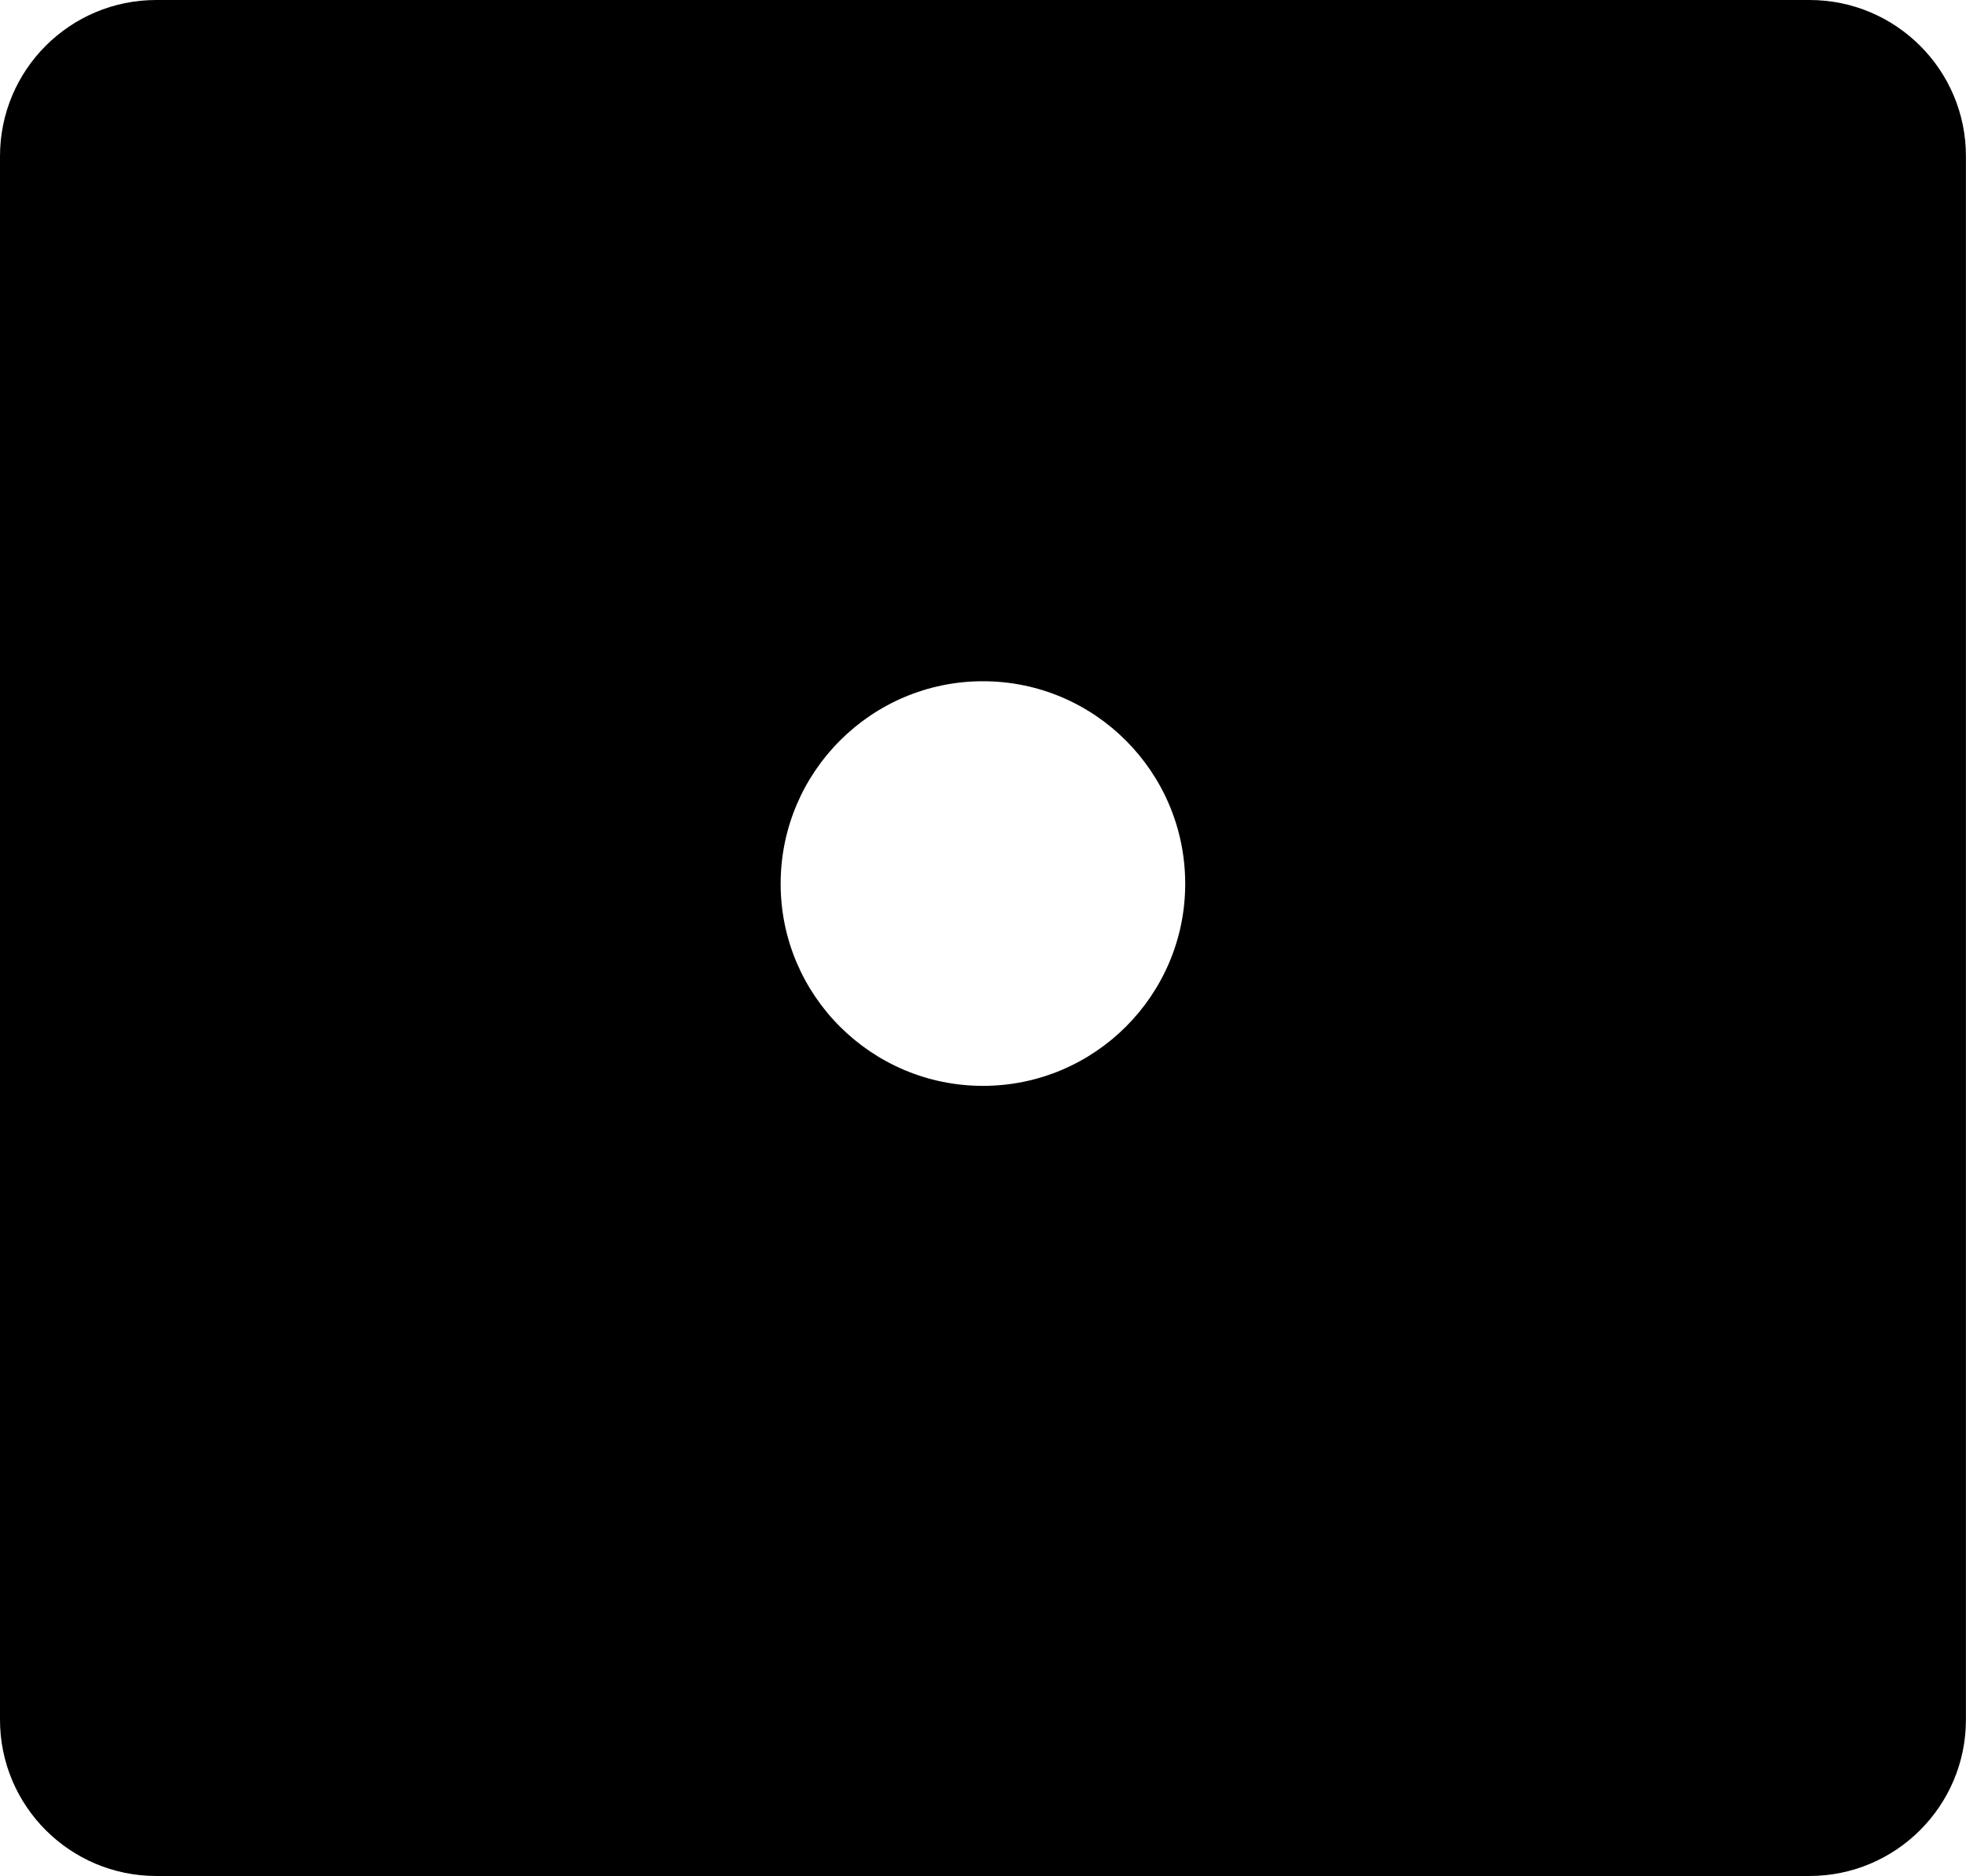
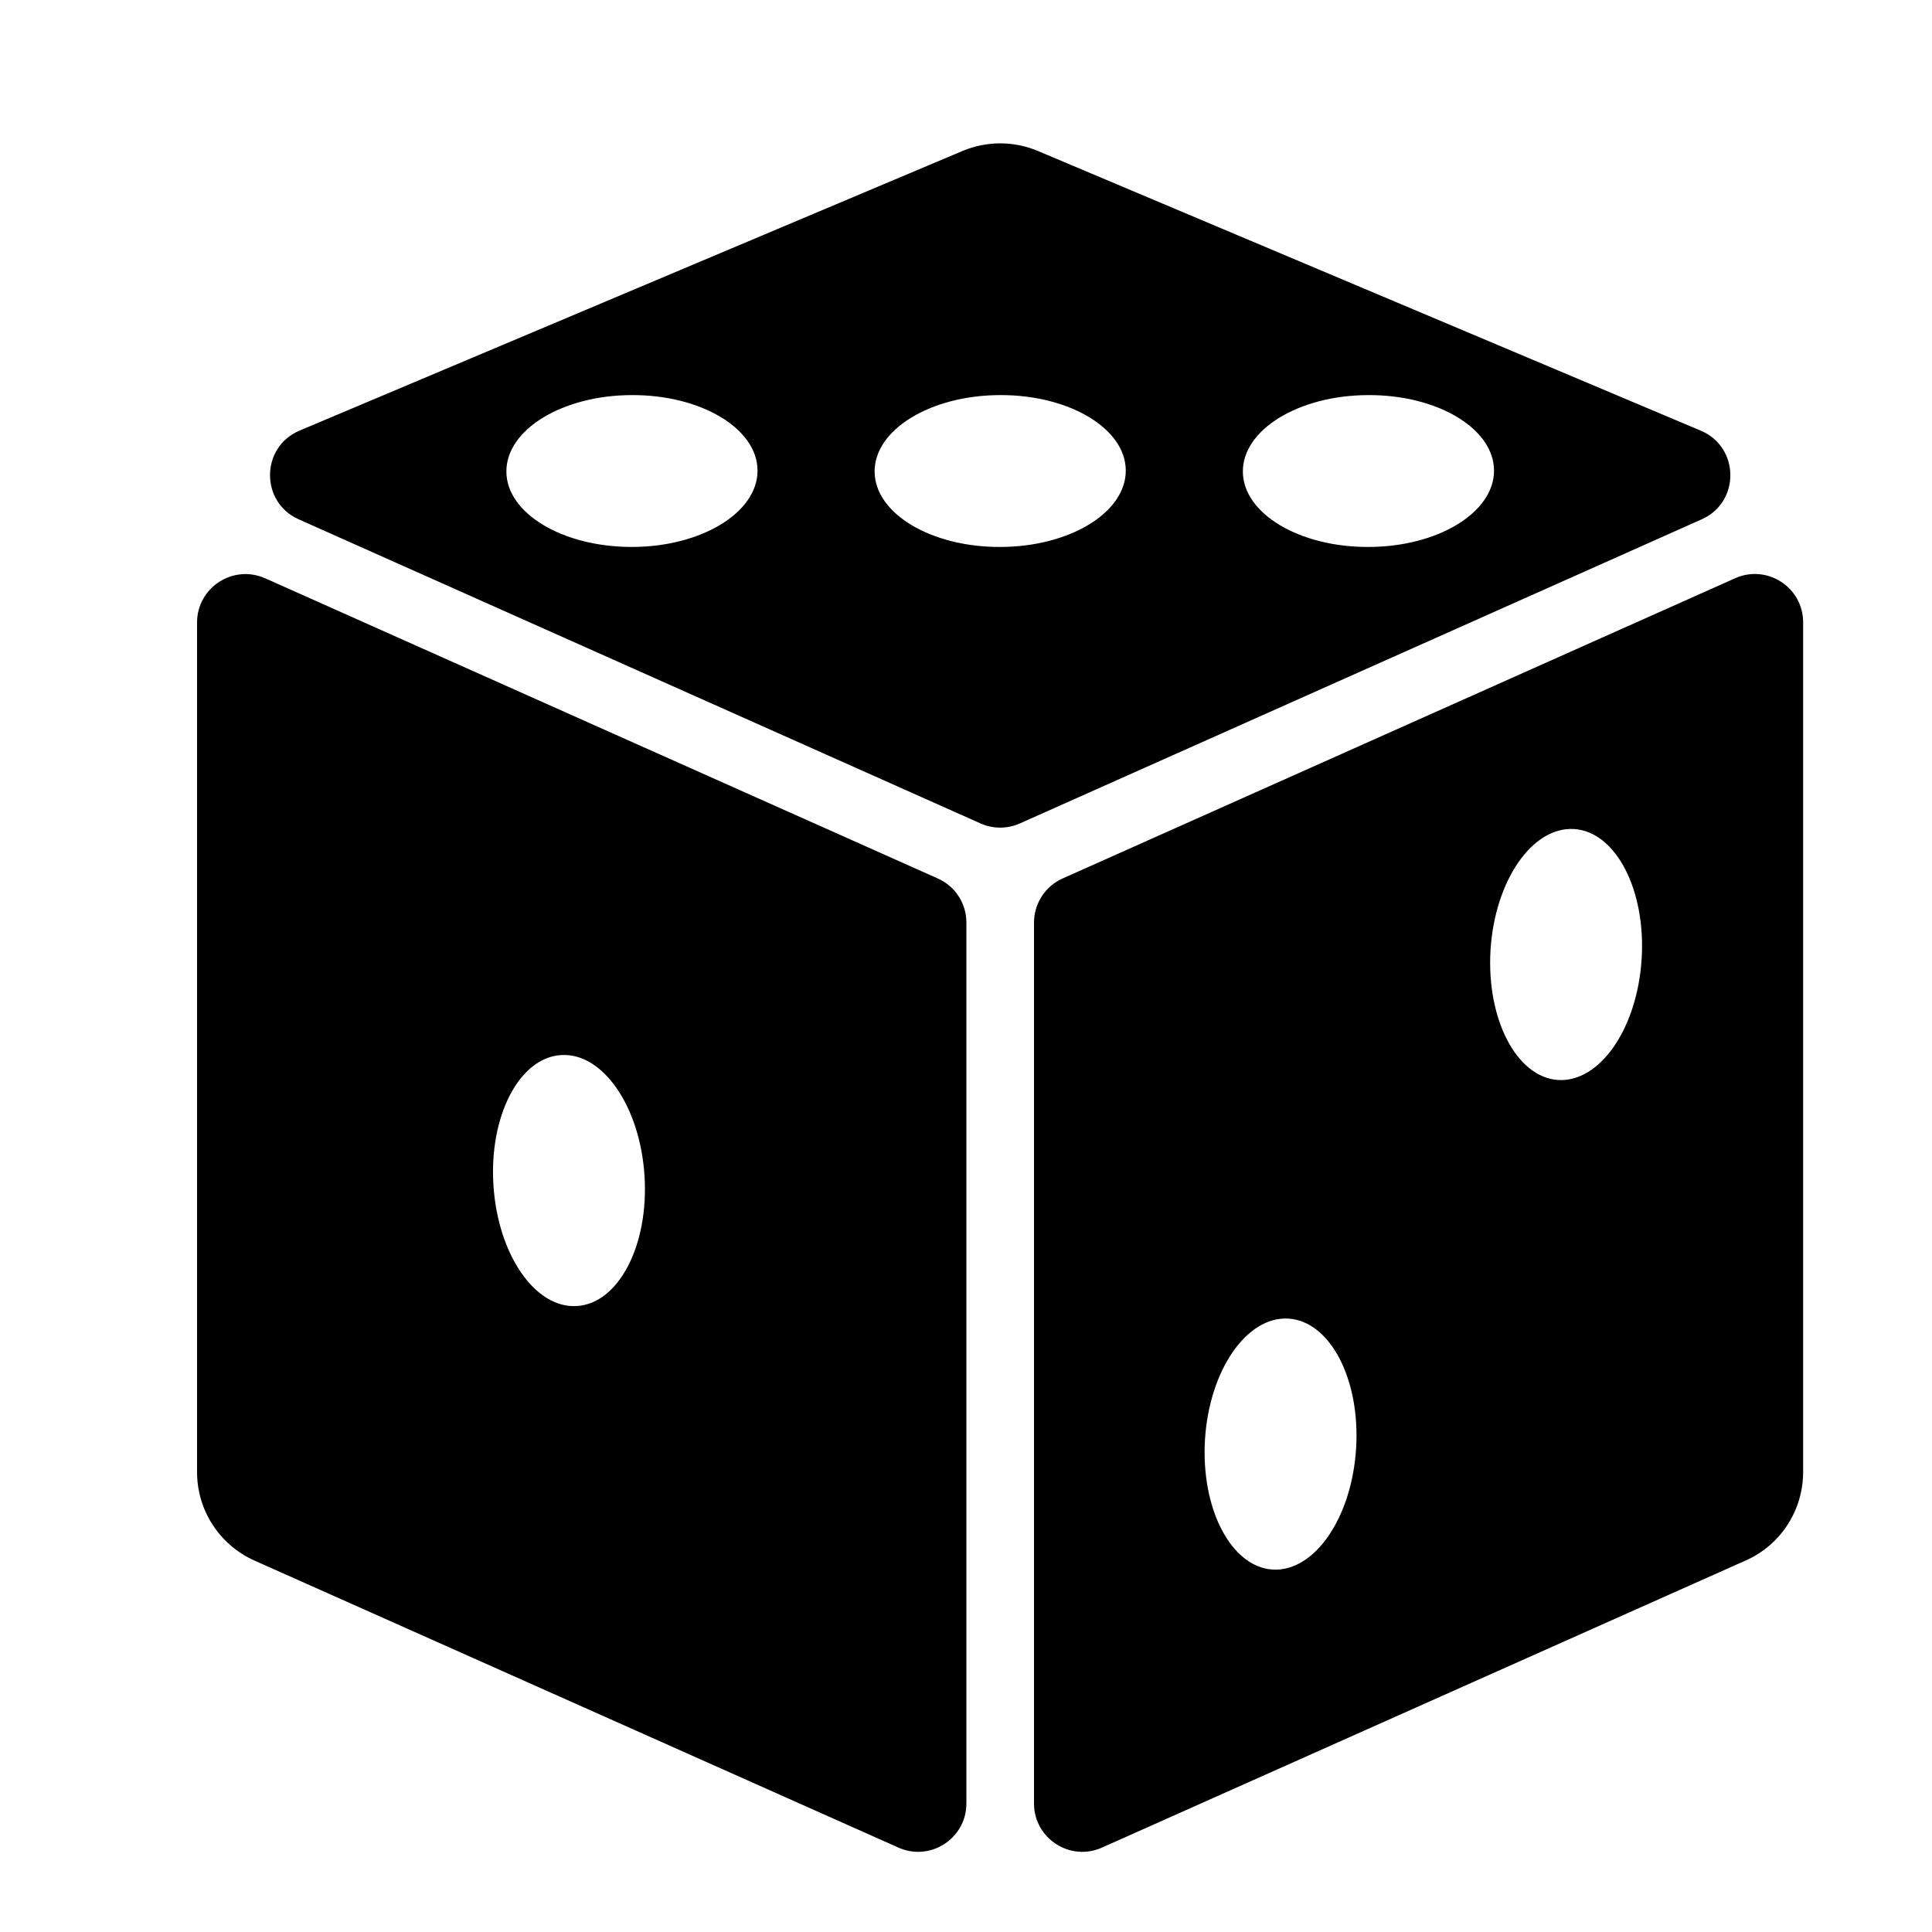
- <svg xmlns="http://www.w3.org/2000/svg" version="1.1" id="Capa_1" x="0px" y="0px" width="26.99px" height="25.758px" viewBox="0 0 26.99 25.758" style="enable-background:new 0 0 26.99 25.758;" xml:space="preserve">
-   <path style="fill:#000000;" d="M24.842,0H2.146C0.959,0,0,0.961,0,2.145v21.469c0,1.182,0.959,2.145,2.146,2.145h22.695  c1.186,0,2.148-0.963,2.148-2.145V2.145C26.99,0.961,26.027,0,24.842,0z M13.494,14.91c-1.531,0-2.777-1.244-2.777-2.775  c0-1.535,1.246-2.781,2.777-2.781c1.533,0,2.777,1.246,2.777,2.781C16.271,13.666,15.027,14.91,13.494,14.91z" />
+ <svg xmlns="http://www.w3.org/2000/svg" version="1.1" id="Layer_1" x="0px" y="0px" width="1000px" height="1000px" viewBox="0 0 1000 1000" enable-background="new 0 0 1000 1000" xml:space="preserve">
  <g>
- </g>
-   <g>
- </g>
-   <g>
- </g>
-   <g>
- </g>
-   <g>
- </g>
-   <g>
- </g>
-   <g>
- </g>
-   <g>
- </g>
-   <g>
- </g>
-   <g>
- </g>
-   <g>
- </g>
-   <g>
- </g>
-   <g>
- </g>
-   <g>
- </g>
-   <g>
- </g>
+     <path d="M102,322.2c0,113.7,0,439.8,0,439.8c0,19.7,11.6,37.6,29.6,45.7L465,956.3c16.5,7.4,35.2-4.7,35.2-22.8v-456   c0-9.9-5.8-18.8-14.8-22.8L137.2,299.3C120.6,292,102,304.1,102,322.2z M290.4,546.1c21.6-1.4,40.9,26.6,43.2,62.5   c2.3,35.9-13.4,66.1-35,67.4c-21.6,1.4-40.9-26.6-43.2-62.5C253.1,577.6,268.8,547.4,290.4,546.1z" />
+     <path d="M933.3,761.9c0,0,0-326.1,0-439.8c0-18.1-18.7-30.2-35.2-22.8L550,454.7c-9,4-14.8,13-14.8,22.8v456   c0,18.1,18.7,30.2,35.2,22.8l333.4-148.7C921.7,799.6,933.3,781.7,933.3,761.9z M701.9,749.9c-2.3,35.9-21.6,63.8-43.2,62.5   c-21.6-1.4-37.2-31.6-35-67.4c2.3-35.9,21.6-63.8,43.2-62.5C688.6,683.9,704.2,714.1,701.9,749.9z M849.7,496.5   c-2.3,35.9-21.6,63.8-43.2,62.5c-21.6-1.4-37.2-31.6-35-67.4c2.3-35.9,21.6-63.8,43.2-62.5C836.3,430.4,852,460.6,849.7,496.5z" />
+     <path d="M154.6,268.8l352.9,157.4c6.5,2.9,13.9,2.9,20.4,0l352.9-157.4c20-8.9,19.7-37.4-0.5-45.9L537.1,78.1   c-6.2-2.6-12.8-3.9-19.4-3.9c-6.6,0-13.2,1.3-19.4,3.9L155,222.9C134.9,231.4,134.6,259.9,154.6,268.8z M708.1,204.5   c35.9-0.2,65.1,17.3,65.2,39c0.1,21.7-28.9,39.5-64.8,39.6c-35.9,0.2-65.1-17.3-65.2-39S672.2,204.6,708.1,204.5z M517.5,204.5   c35.9-0.2,65.1,17.3,65.2,39c0.1,21.7-28.9,39.5-64.8,39.6c-35.9,0.2-65.1-17.3-65.2-39S481.6,204.6,517.5,204.5z M326.9,204.5   c35.9-0.2,65.1,17.3,65.2,39s-28.9,39.5-64.8,39.6s-65.1-17.3-65.2-39C262,222.4,291,204.6,326.9,204.5z" />
+   </g>
</svg>
